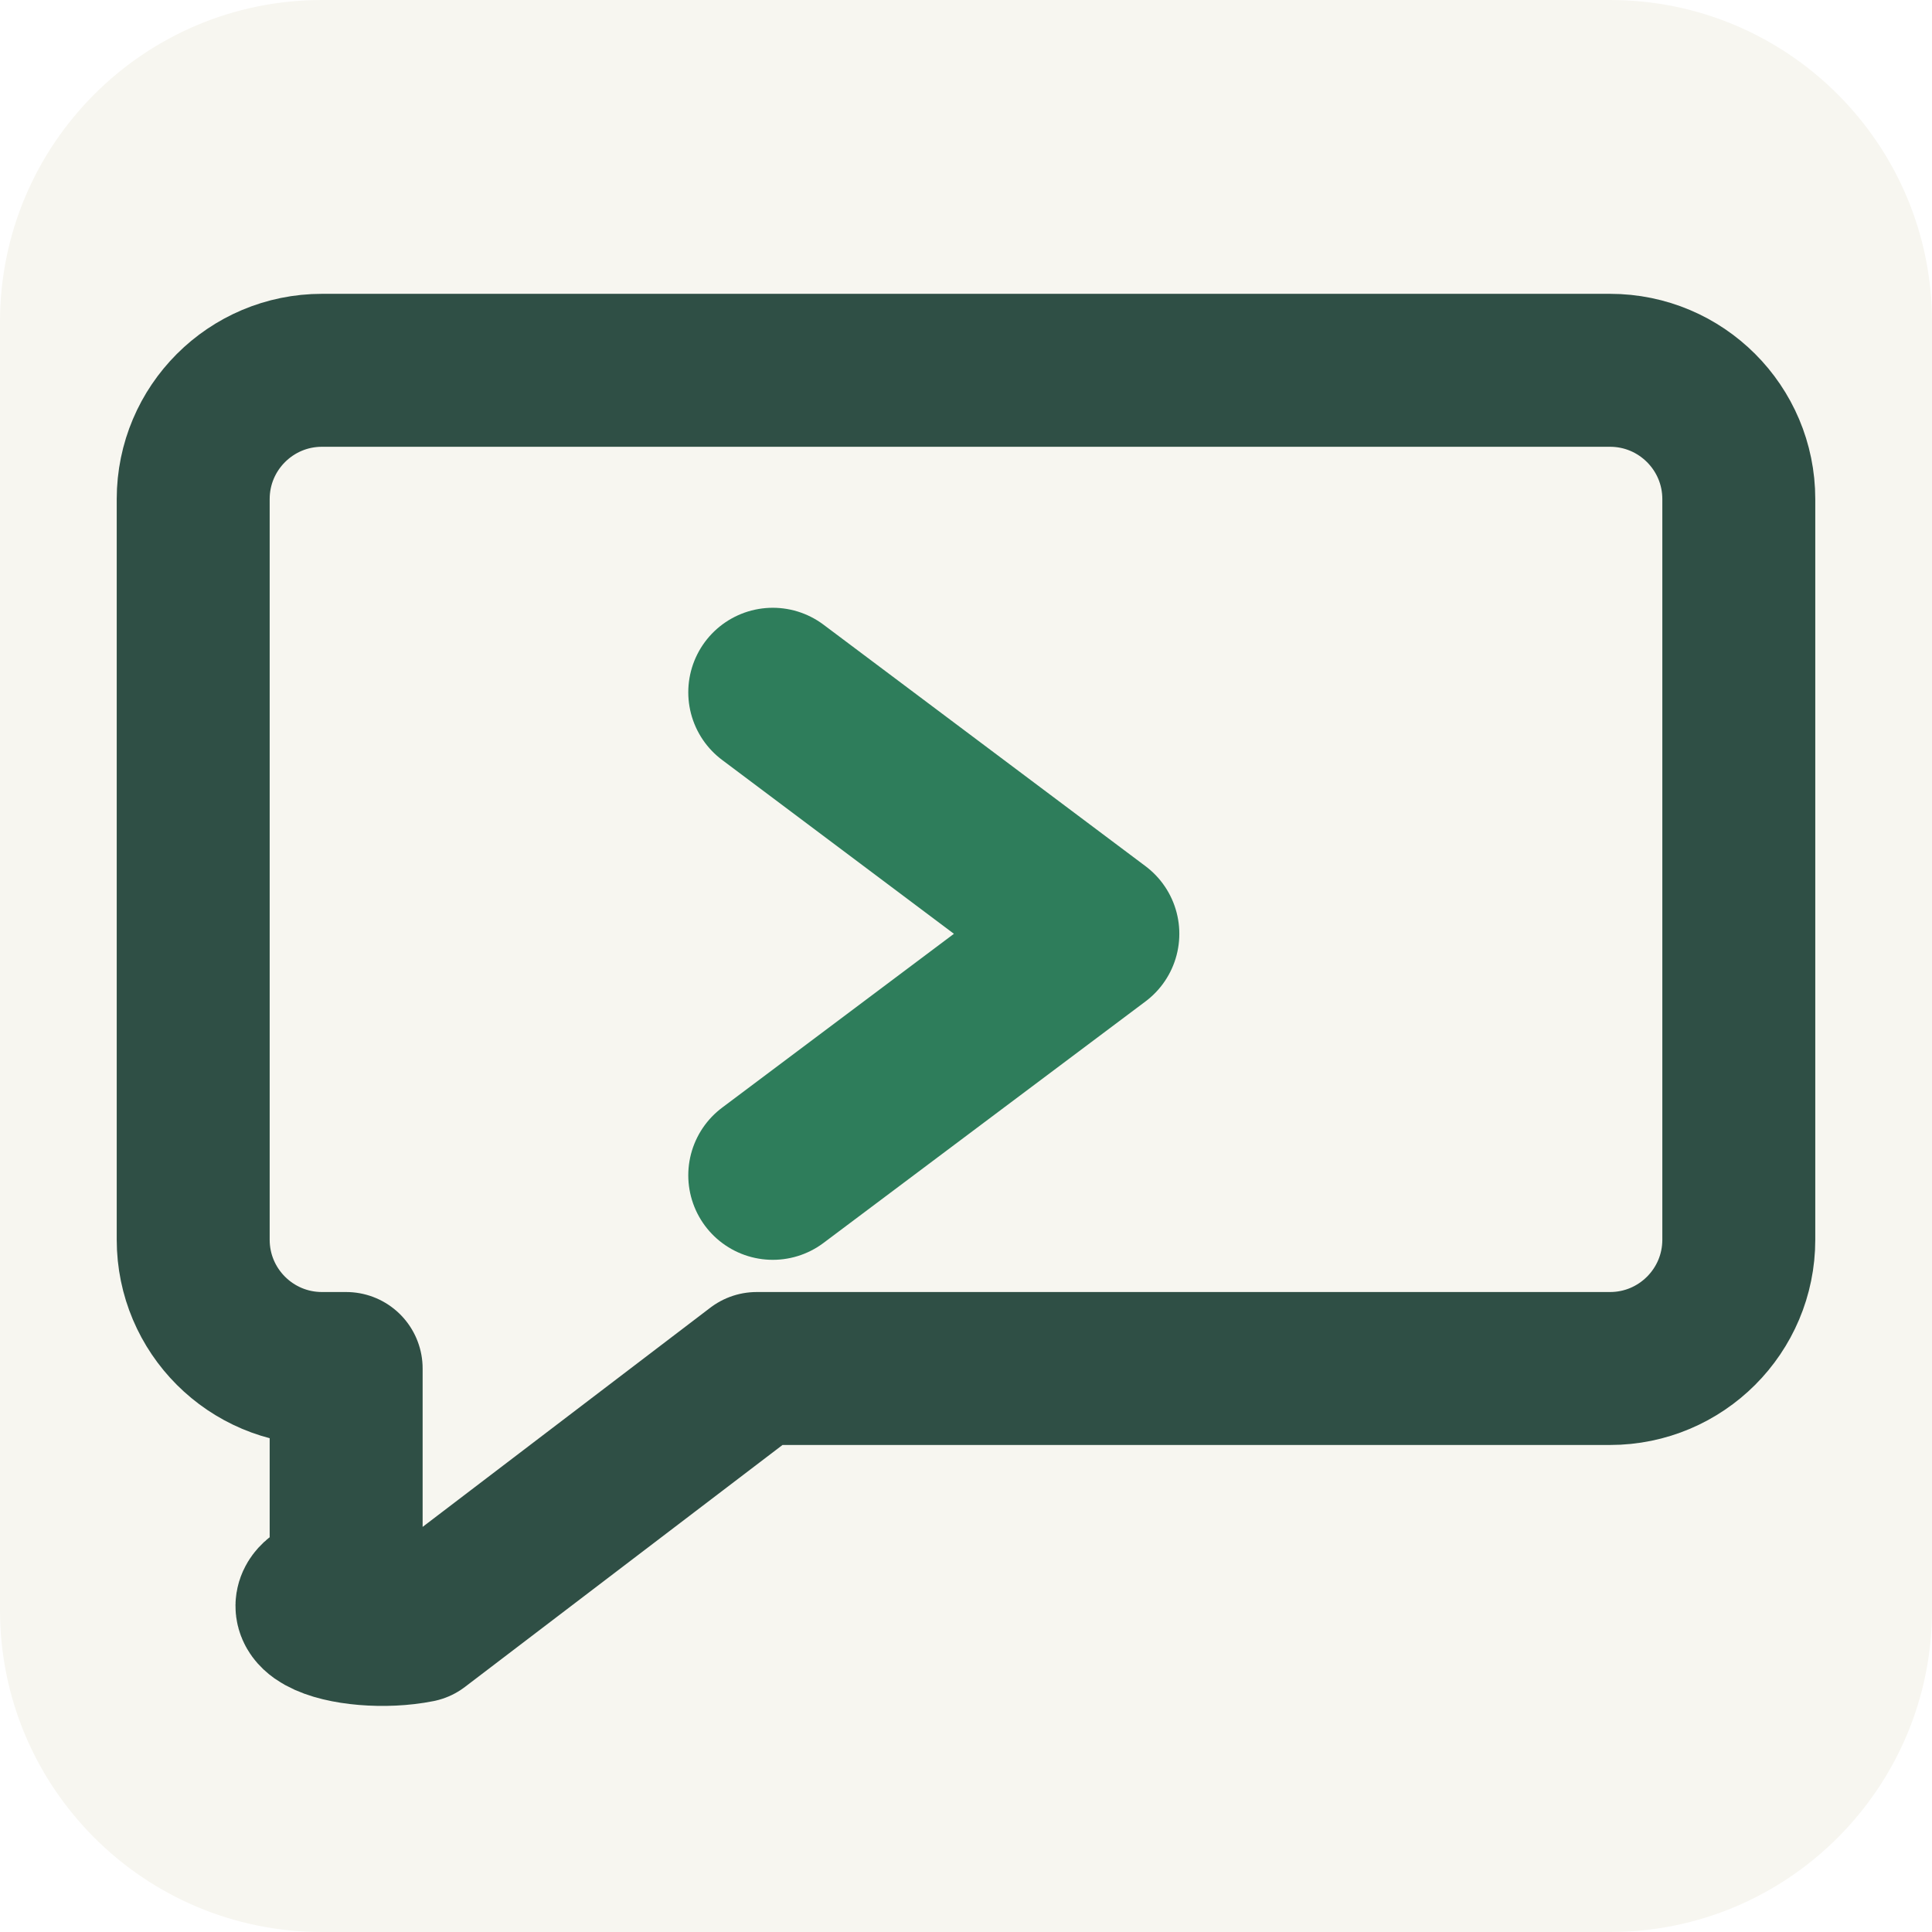
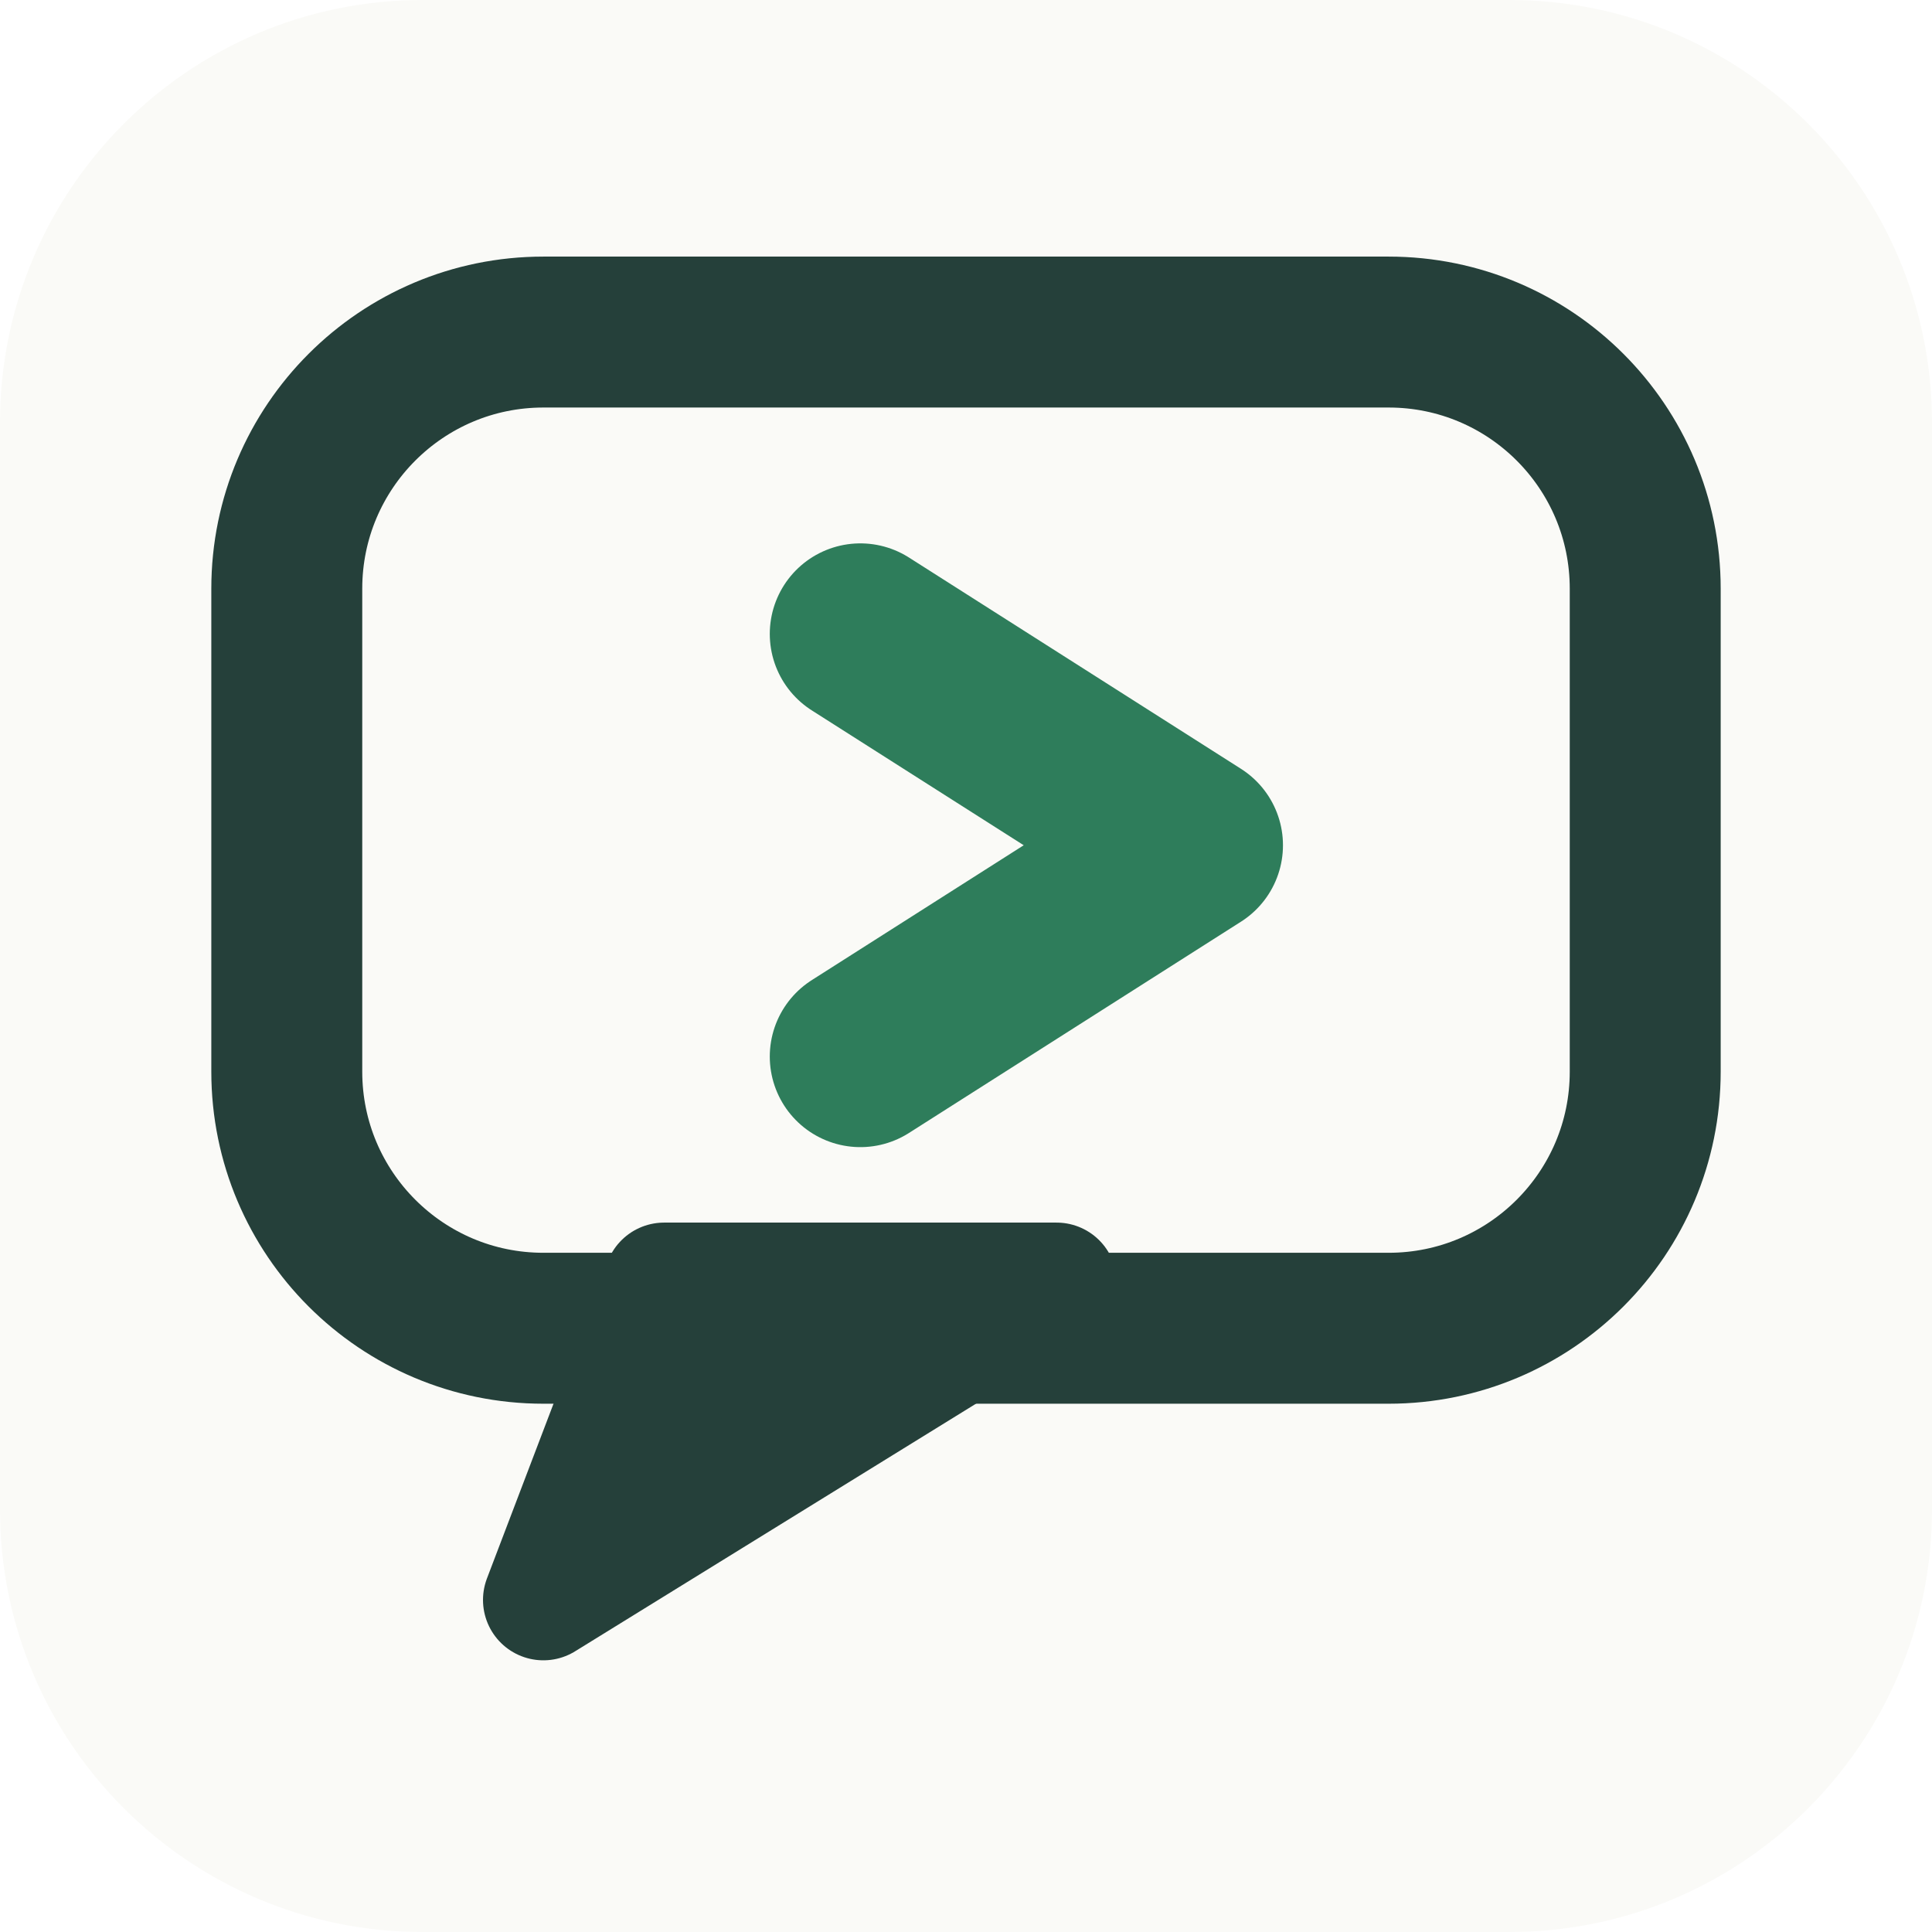
- <svg xmlns="http://www.w3.org/2000/svg" viewBox="0 0 24 24" role="img" aria-label="Computational linguistics">
-   <rect width="24" height="24" rx="4" fill="#F7F6F0" />
-   <path d="M4 4.6h16a1.6 1.6 0 0 1 1.6 1.6v9.2a1.6 1.6 0 0 1-1.6 1.6H9.4L5.2 20.2a.6.2 0 0 1-.9-.5v-2.7H4A1.6 1.6 0 0 1 2.4 15.4V6.2A1.6 1.6 0 0 1 4 4.6Z" fill="none" stroke="#2F4F45" stroke-width="1.9" stroke-linejoin="round" />
-   <path d="M9.6 8.6 13.6 11.6 9.6 14.6" fill="none" stroke="#2E7D5B" stroke-width="2.1" stroke-linecap="round" stroke-linejoin="round" />
+ <svg xmlns="http://www.w3.org/2000/svg" viewBox="0 0 64 64" width="64" height="64" role="img" aria-label="Computational linguistics">
+   <rect width="64" height="64" rx="14" fill="#fafaf7" />
+   <rect x="9.5" y="11" width="45" height="33" rx="8.5" fill="none" stroke="#25403A" stroke-width="5" />
+   <path d="M22 42.5 L18 53 L35 42.5 Z" fill="#25403A" stroke="#25403A" stroke-width="4" stroke-linejoin="round" />
+   <path d="M28.5 21 L39.5 28 L28.5 35" fill="none" stroke="#2E7D5B" stroke-width="6" stroke-linecap="round" stroke-linejoin="round" />
</svg>
